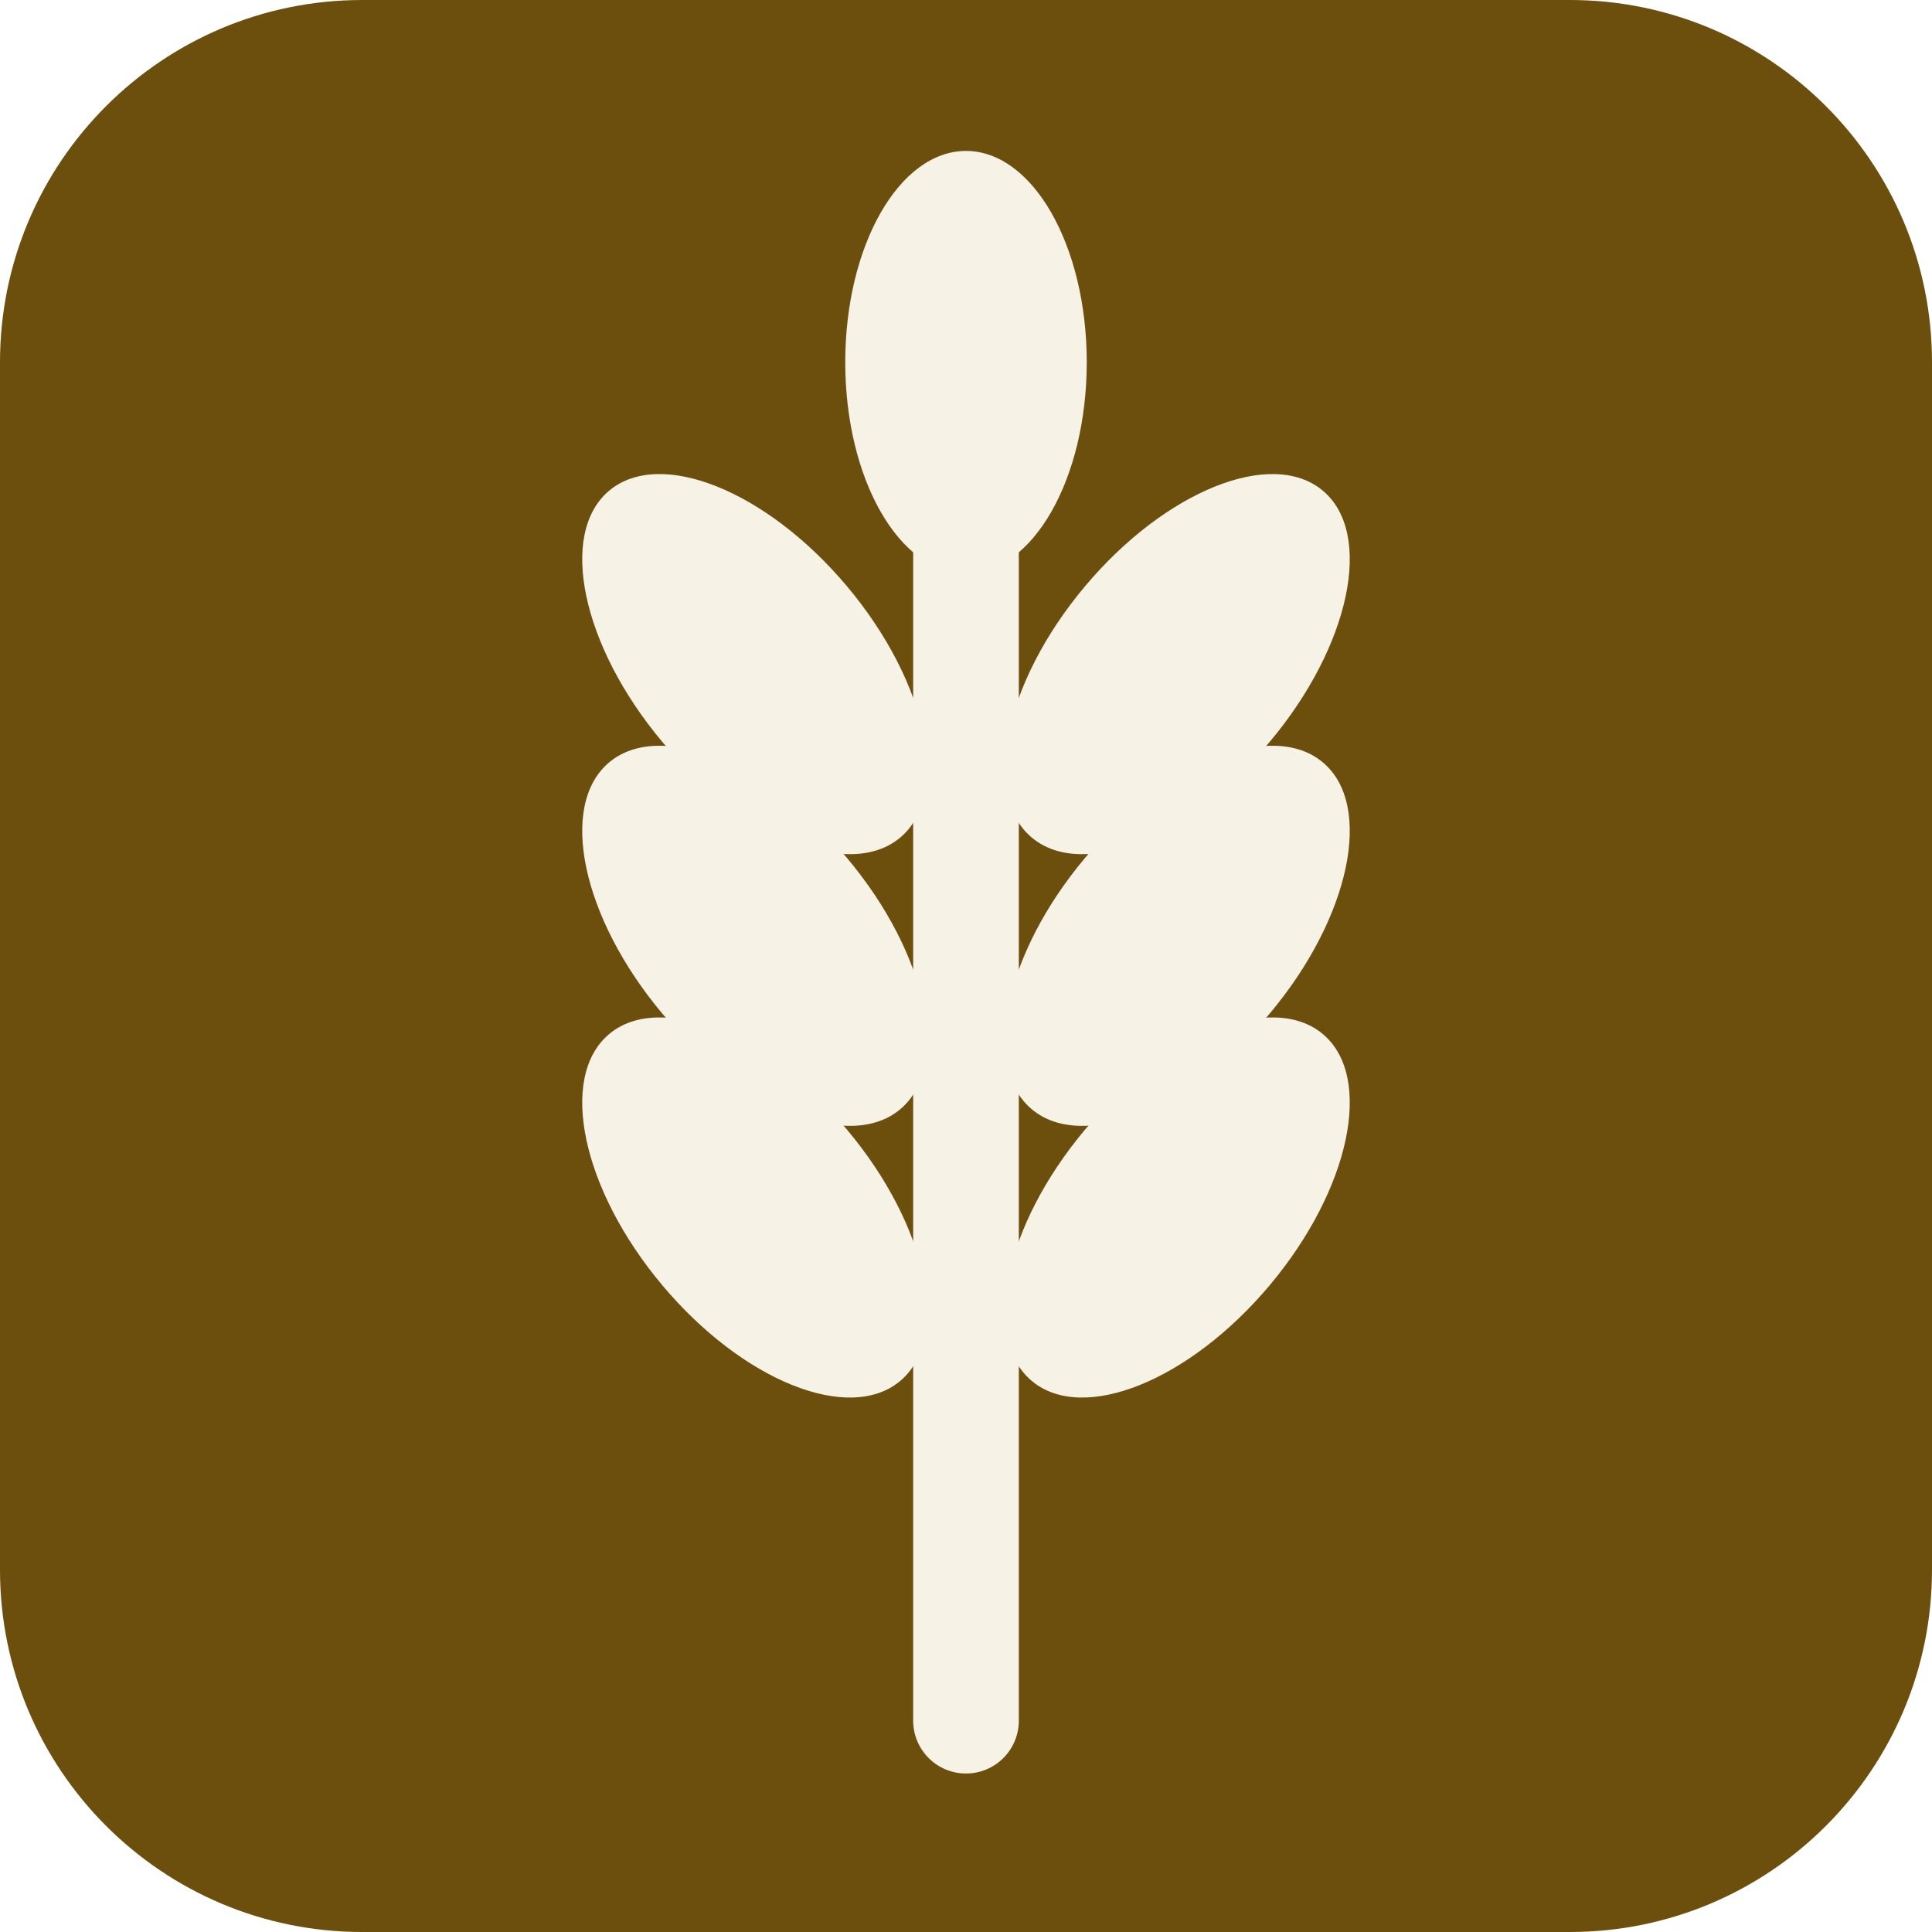
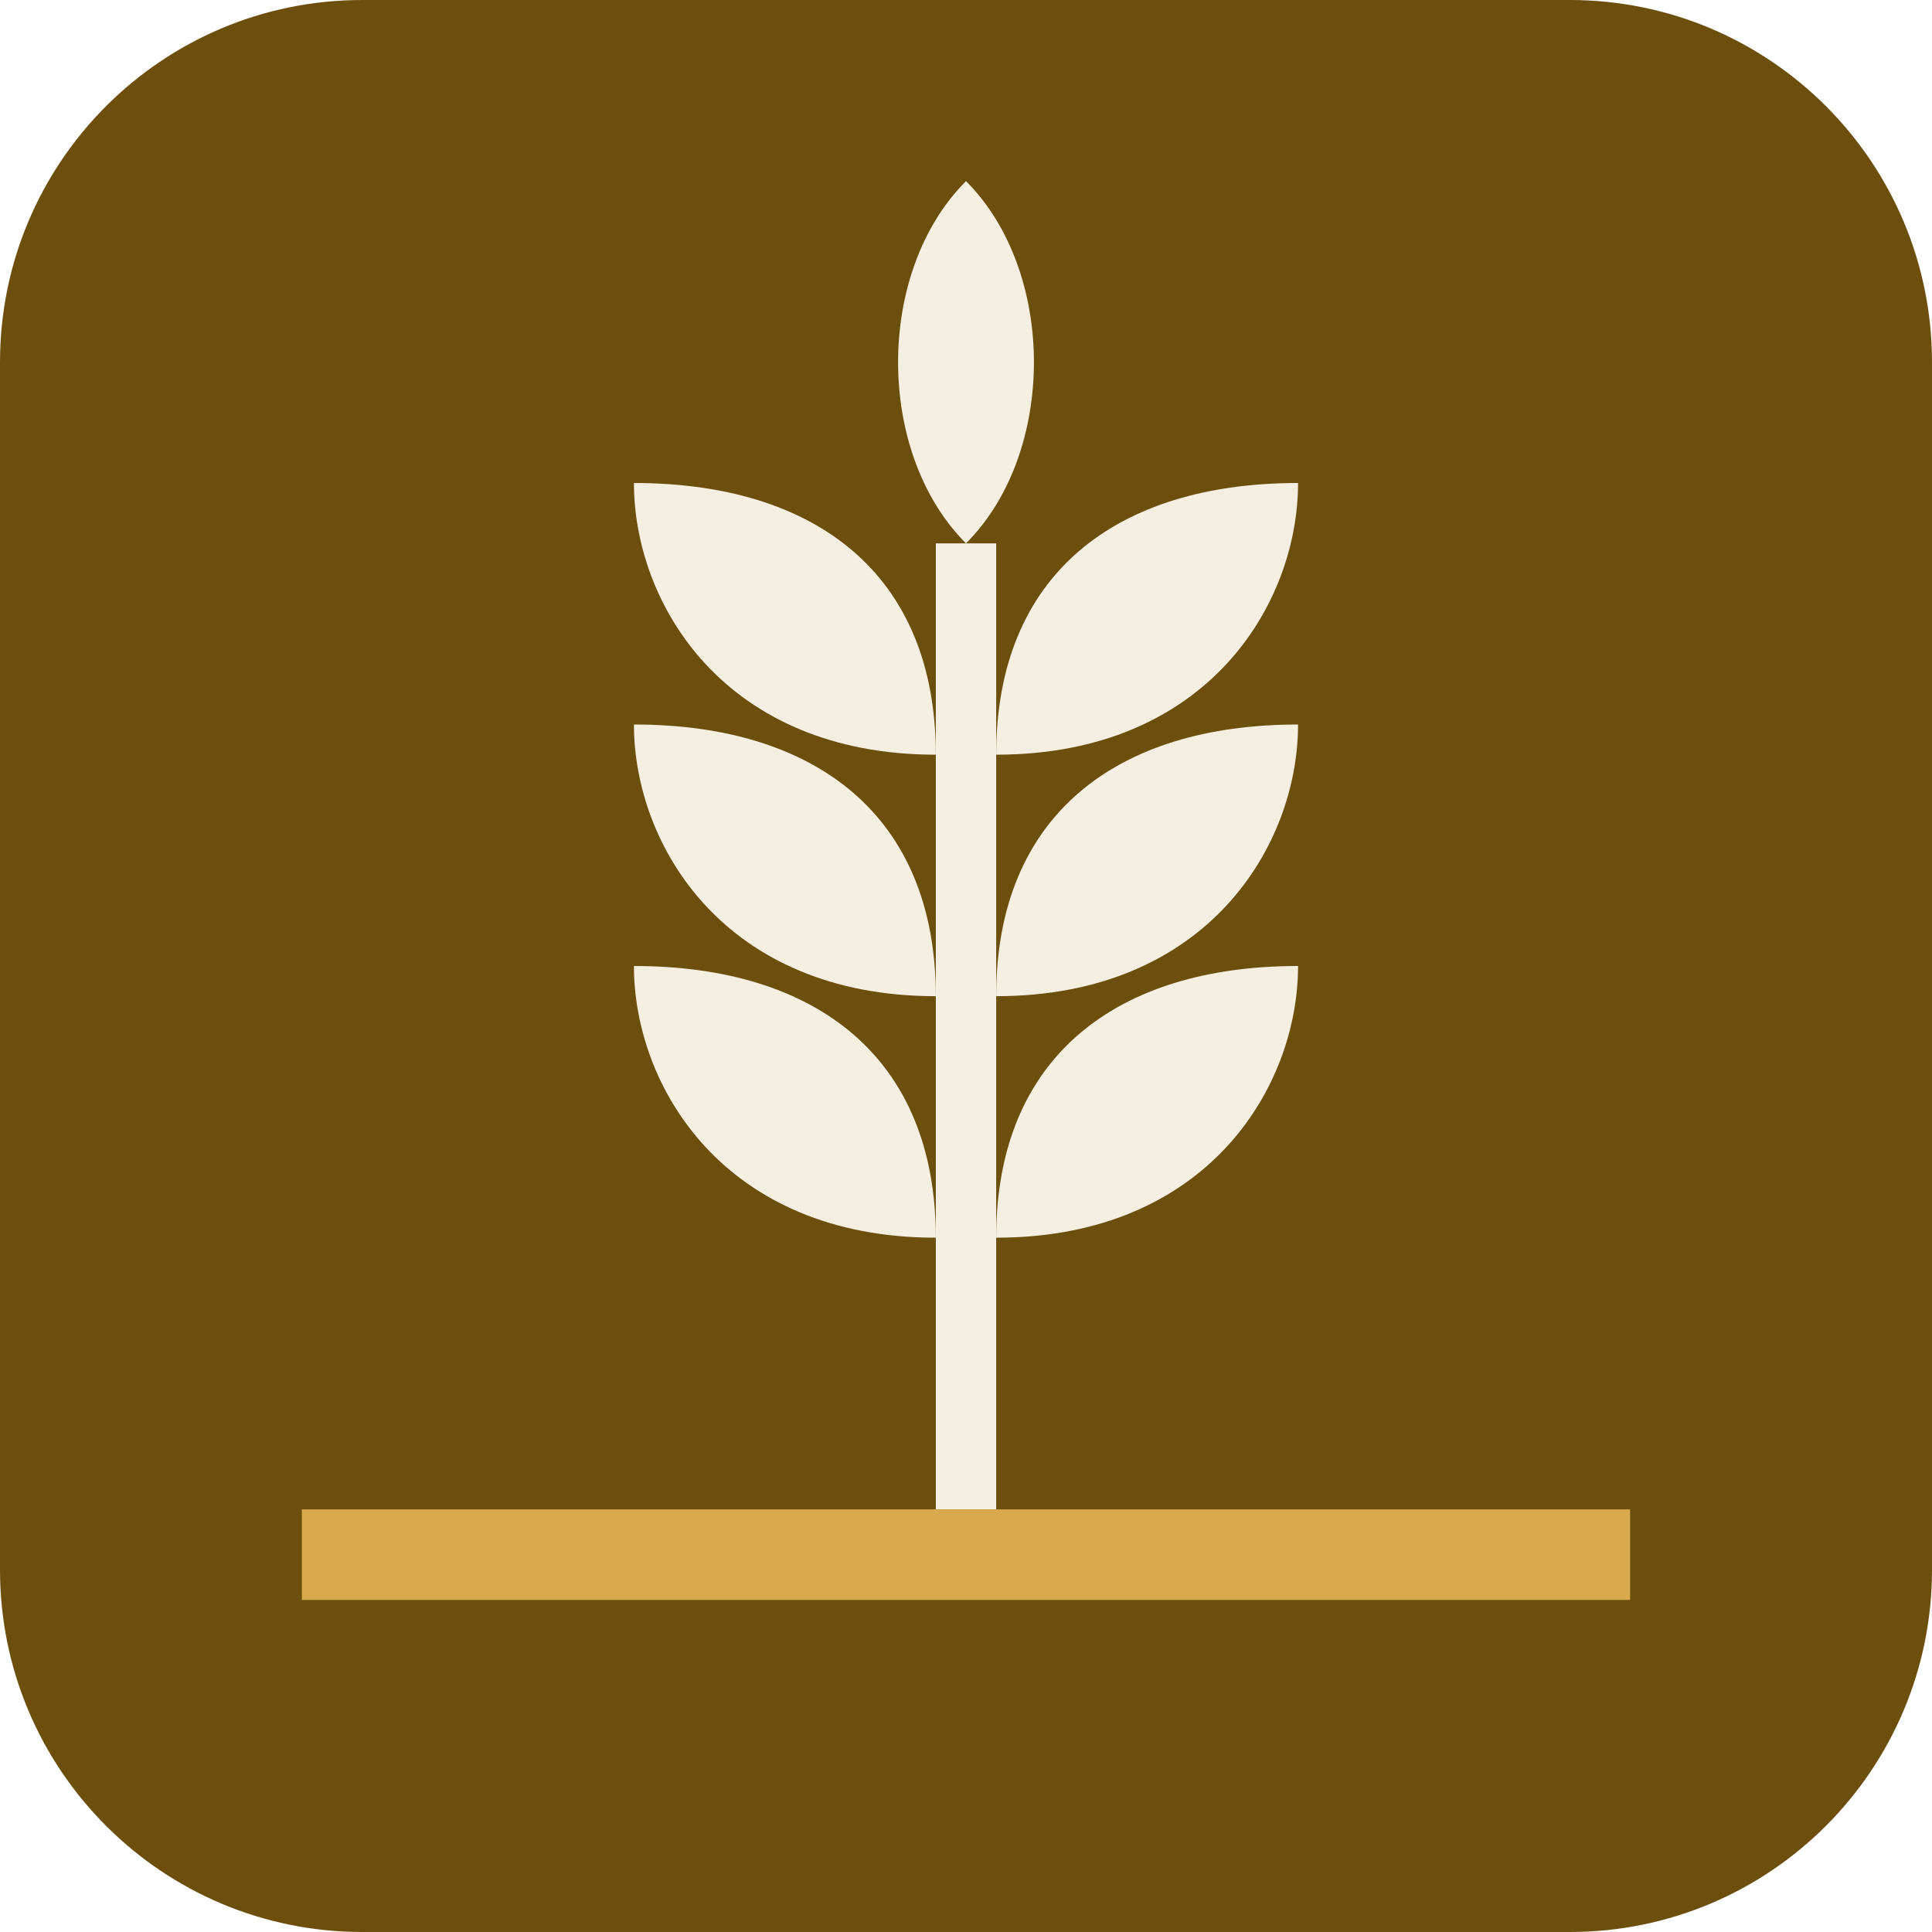
<svg xmlns="http://www.w3.org/2000/svg" viewBox="0 0 64 64">
  <rect width="64" height="64" rx="12" fill="#6C4F0C" />
-   <path d="M32 18 V57" stroke="#F7F2E6" stroke-width="3.5" stroke-linecap="round" />
-   <g fill="#F7F2E6">
-     <ellipse cx="32" cy="12" rx="4" ry="7" />
-     <ellipse cx="25" cy="22" rx="4" ry="7.5" transform="rotate(-40 25 22)" />
-     <ellipse cx="39" cy="22" rx="4" ry="7.5" transform="rotate(40 39 22)" />
-     <ellipse cx="25" cy="31" rx="4" ry="7.5" transform="rotate(-40 25 31)" />
-     <ellipse cx="39" cy="31" rx="4" ry="7.5" transform="rotate(40 39 31)" />
-     <ellipse cx="25" cy="40" rx="4" ry="7.5" transform="rotate(-40 25 40)" />
-     <ellipse cx="39" cy="40" rx="4" ry="7.5" transform="rotate(40 39 40)" />
+   <rect x="31" y="18" width="2" height="32" fill="#F5EFE2" />
+   <g fill="#F5EFE2">
+     <path d="M32 6 C35 9 35 15 32 18 C29 15 29 9 32 6 Z" />
+     <path d="M31 25 C24 25 21 20 21 16 C27 16 31 19 31 25 Z" />
+     <path d="M33 25 C40 25 43 20 43 16 C37 16 33 19 33 25 Z" />
+     <path d="M31 33 C24 33 21 28 21 24 C27 24 31 27 31 33 Z" />
+     <path d="M33 33 C40 33 43 28 43 24 C37 24 33 27 33 33 Z" />
+     <path d="M31 41 C24 41 21 36 21 32 C27 32 31 35 31 41 Z" />
+     <path d="M33 41 C40 41 43 36 43 32 C37 32 33 35 33 41 Z" />
  </g>
+   <rect x="10" y="50" width="44" height="3" fill="#D9A94E" />
</svg>
